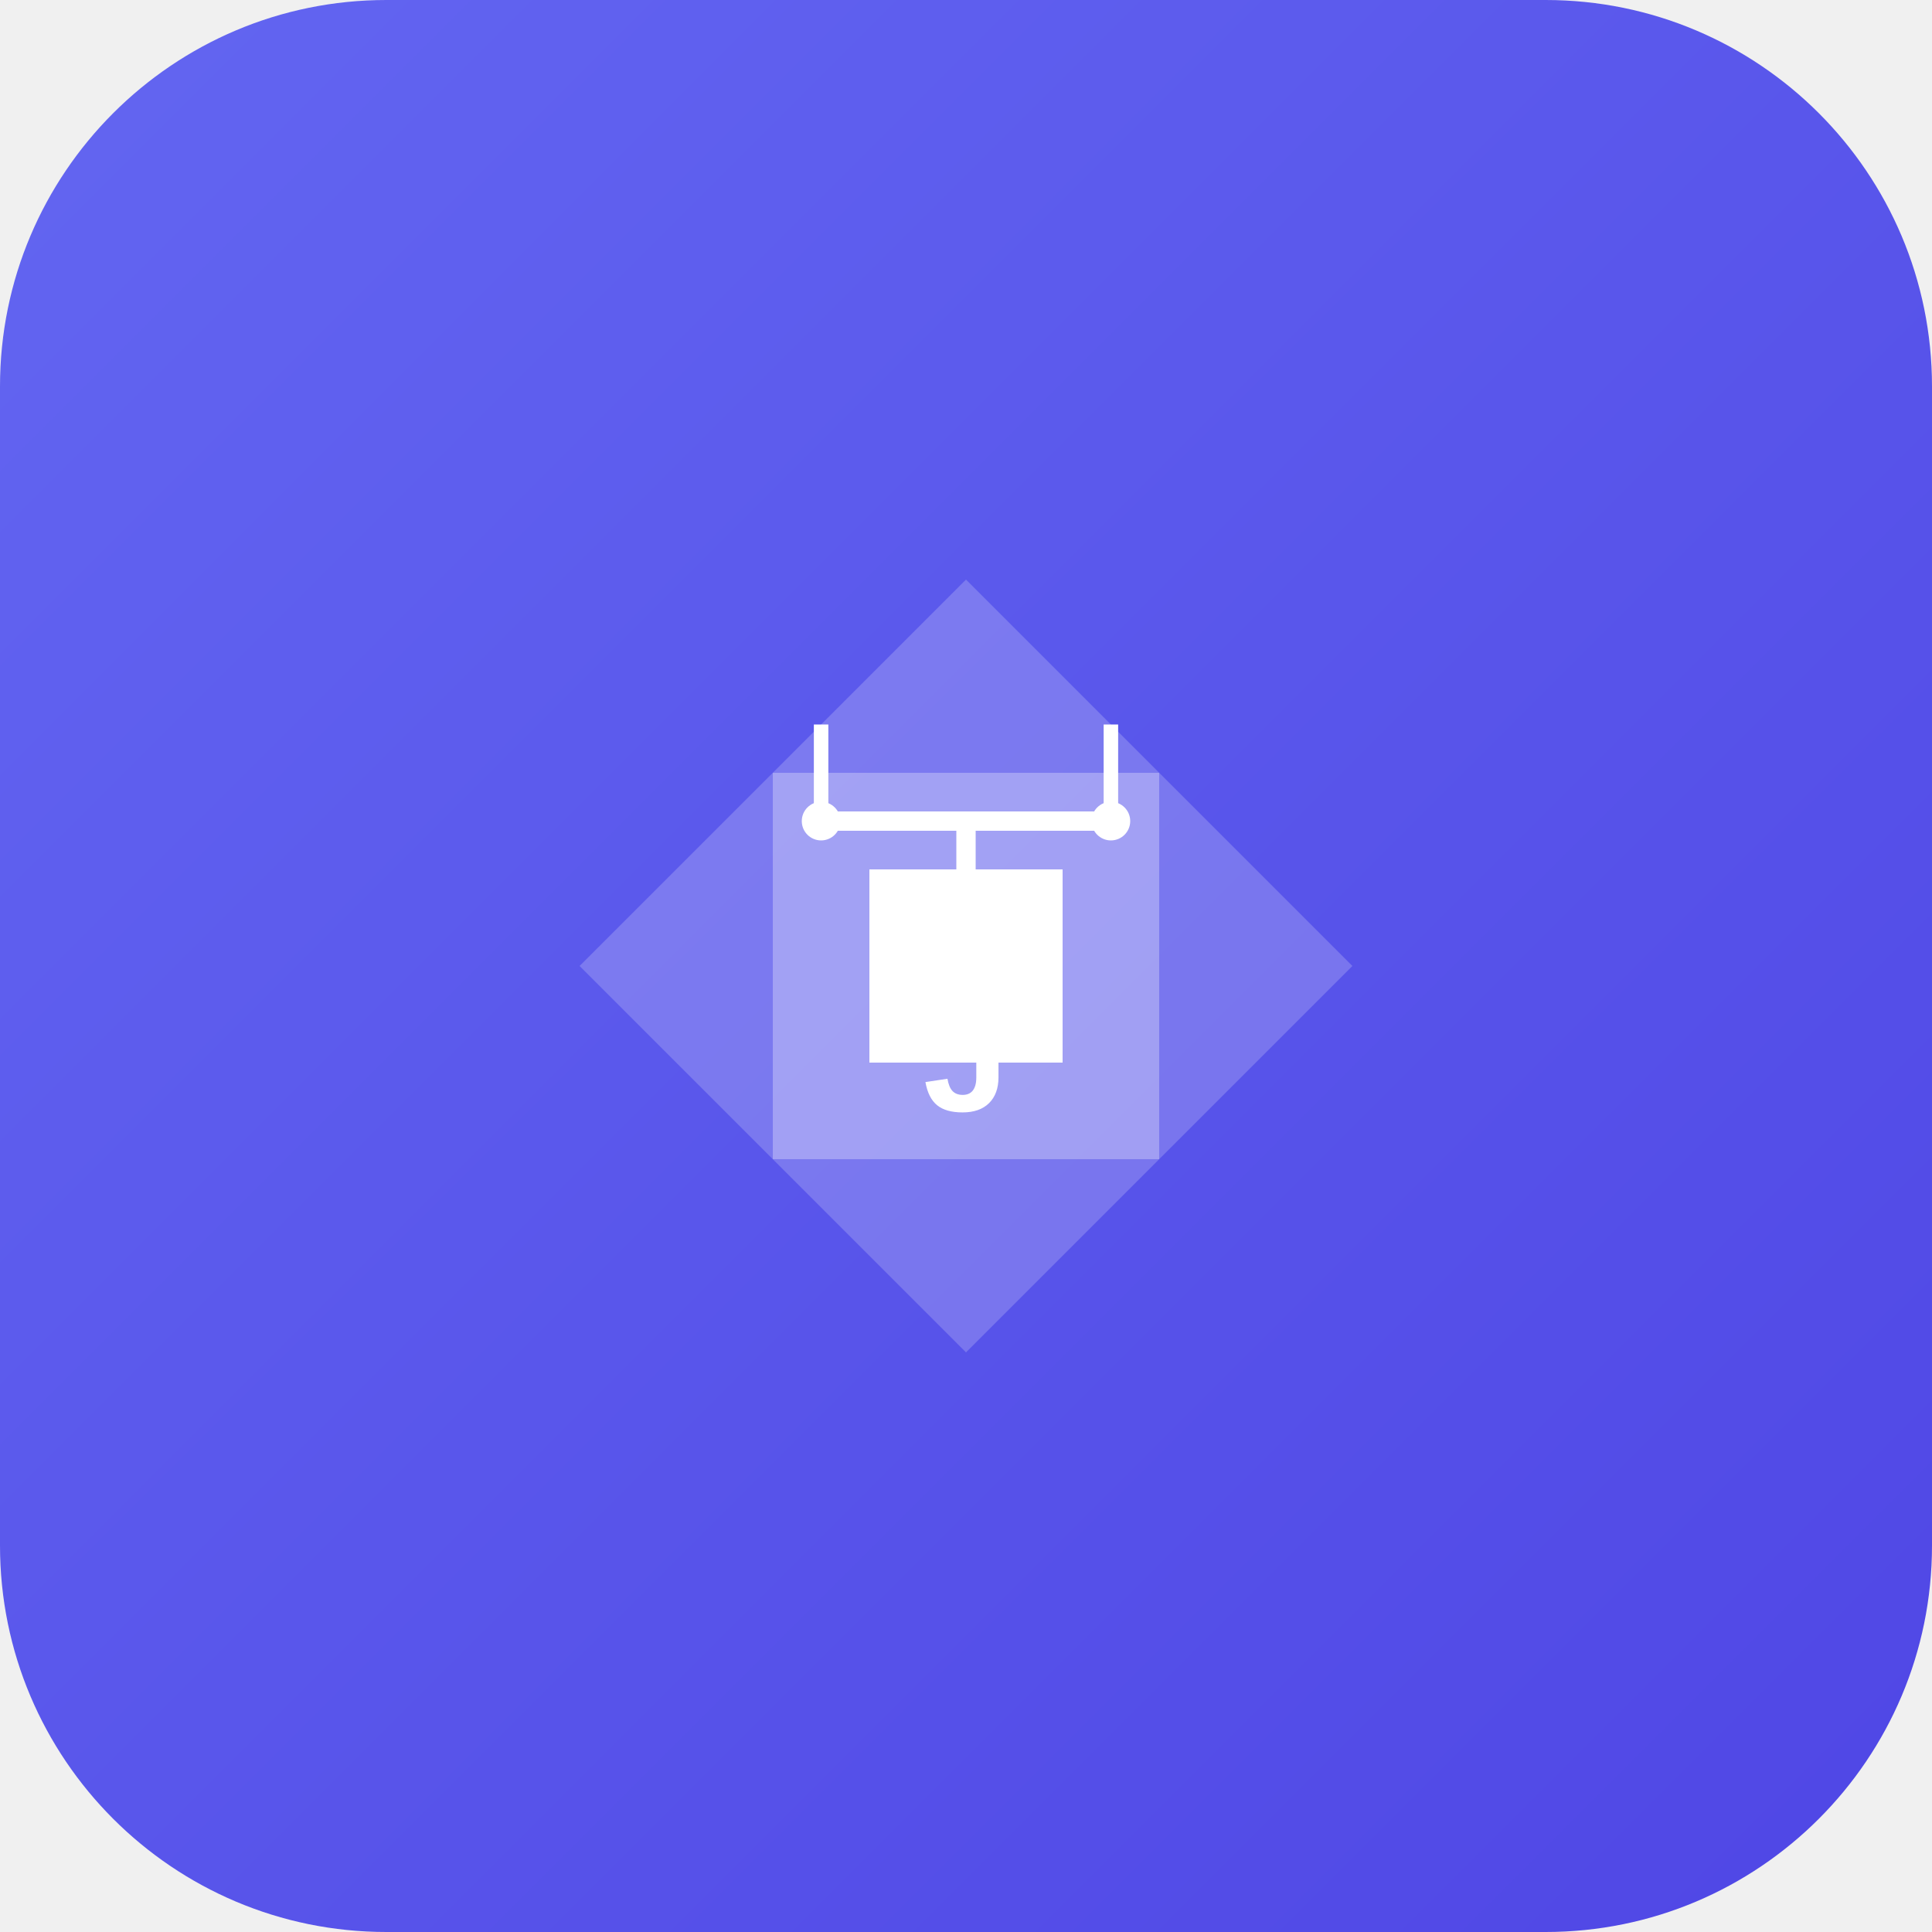
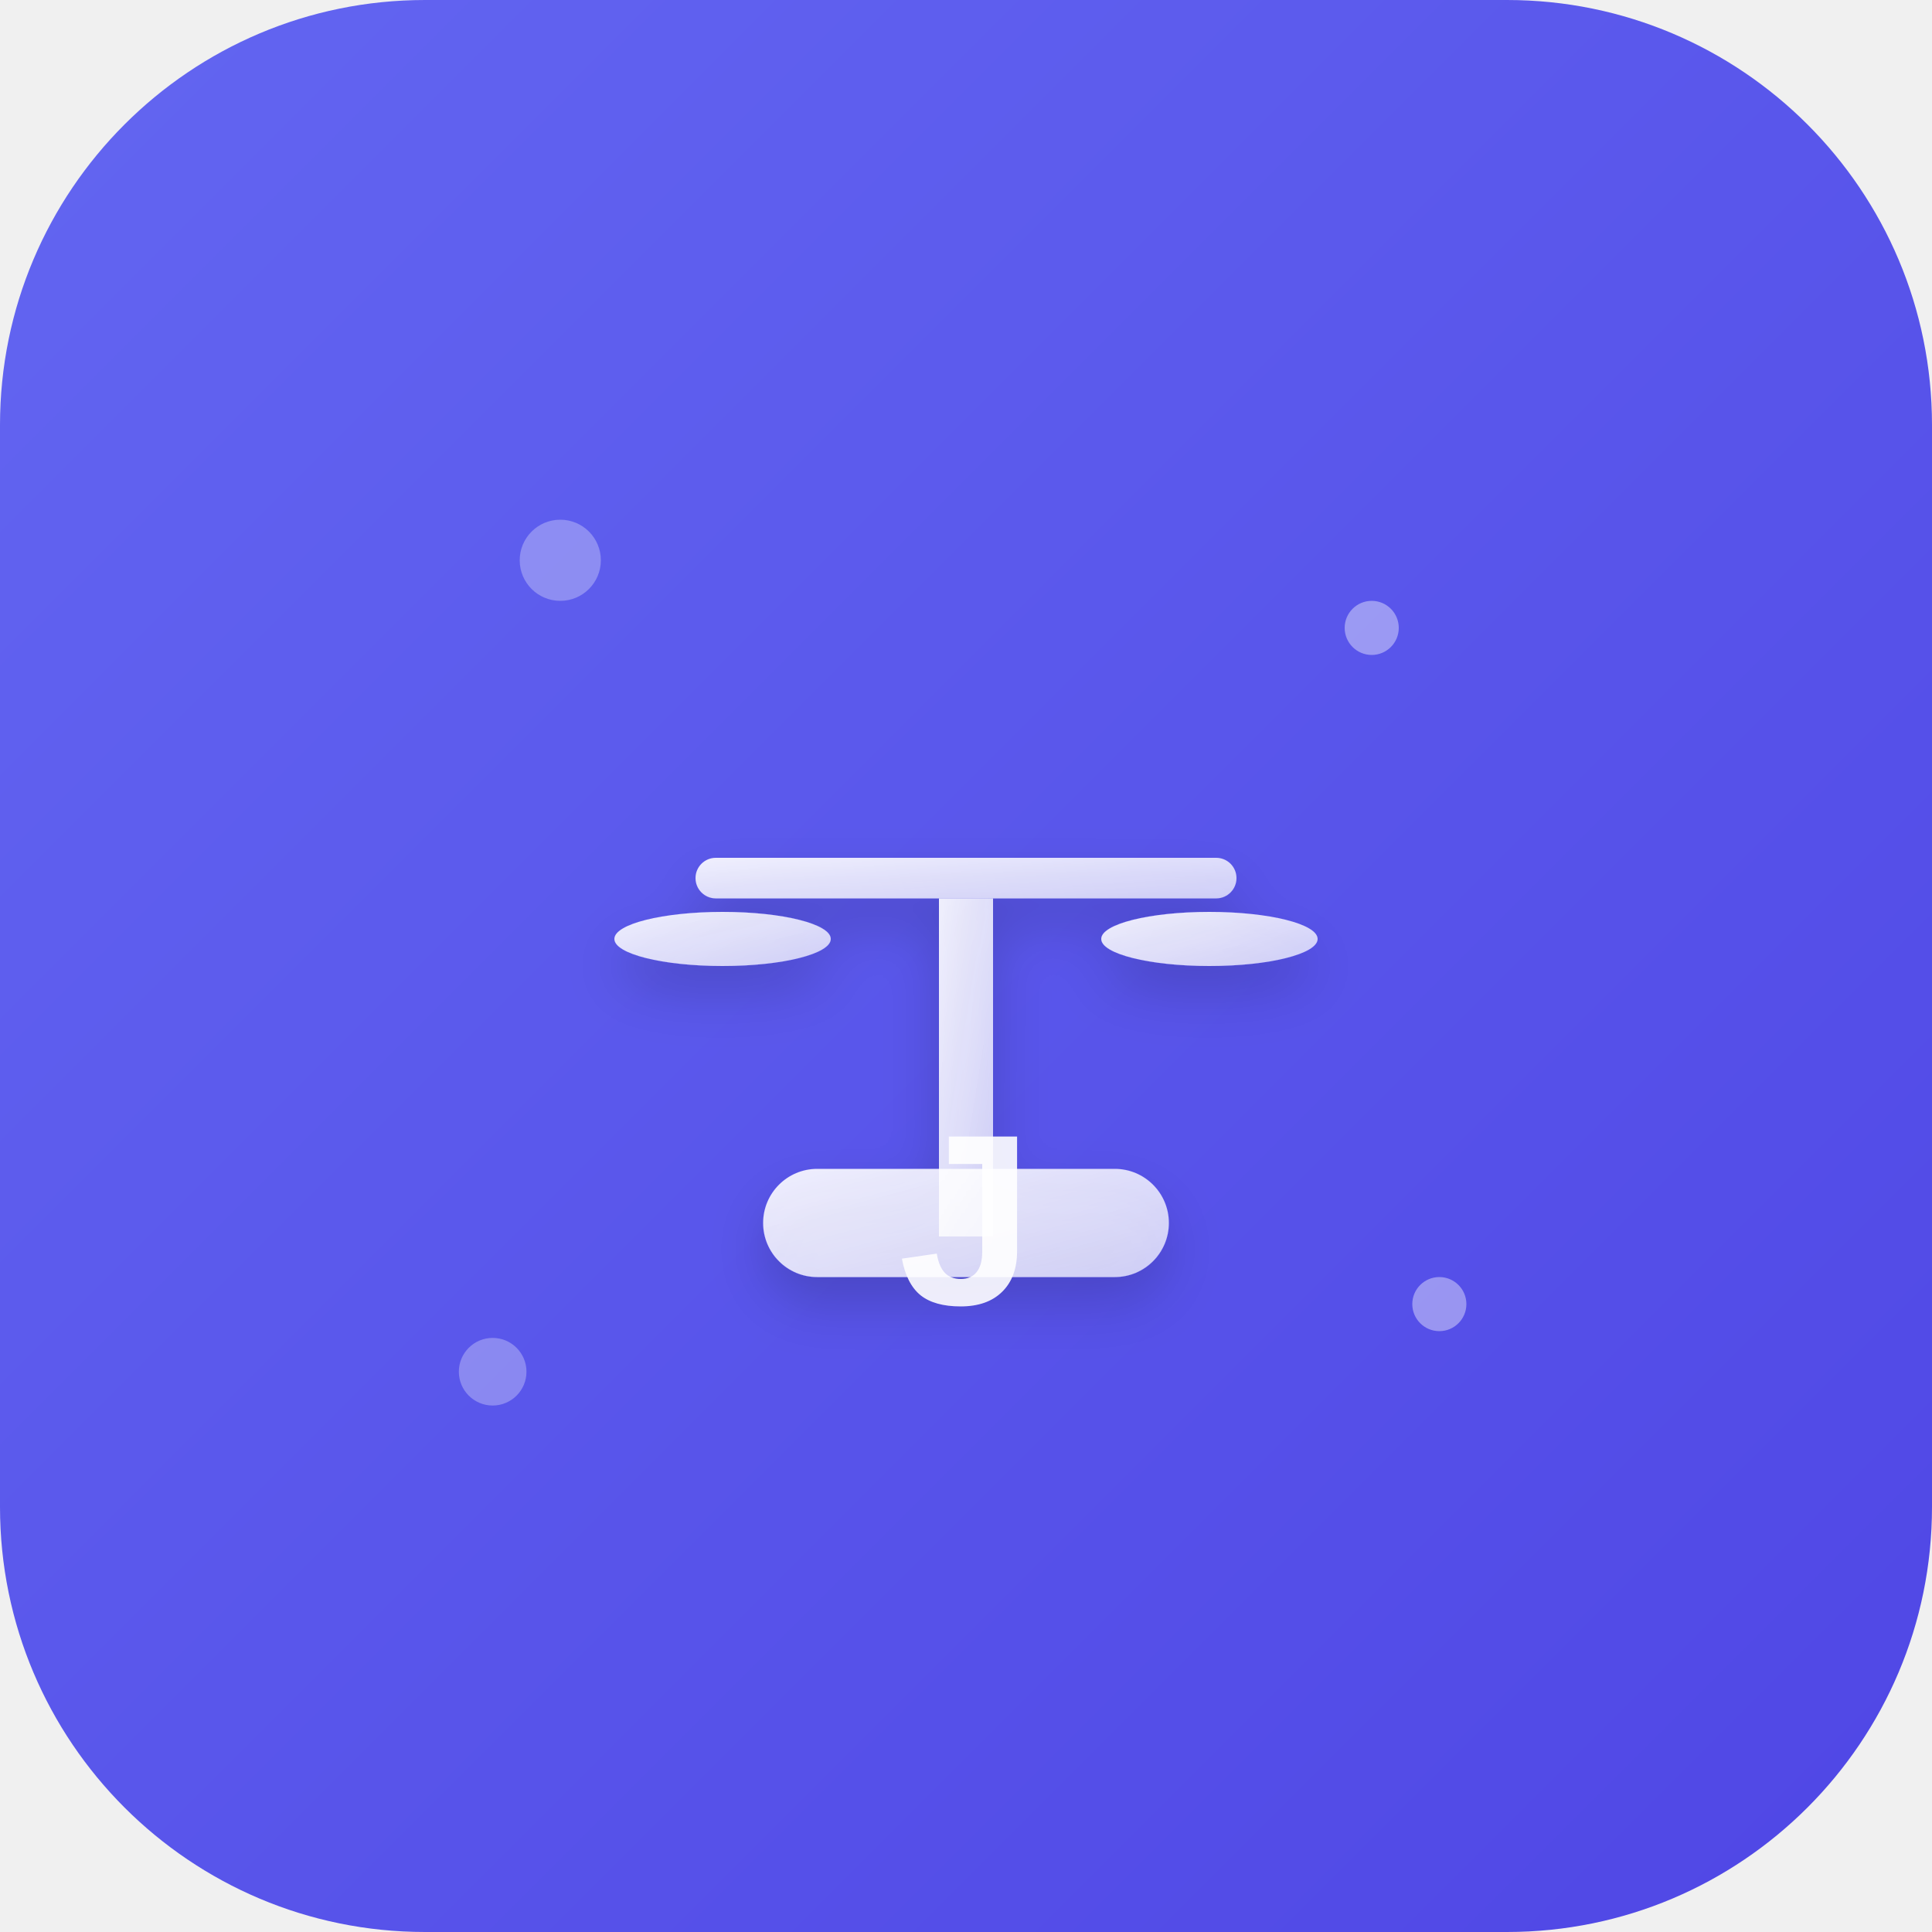
<svg xmlns="http://www.w3.org/2000/svg" width="16" height="16" viewBox="0 0 16 16">
  <defs>
-     <linearGradient id="grad" x1="0%" y1="0%" x2="100%" y2="100%">
+     <linearGradient id="bgGradient" x1="0%" y1="0%" x2="100%" y2="100%">
      <stop offset="0%" style="stop-color:#6366f1;stop-opacity:1" />
      <stop offset="100%" style="stop-color:#4f46e5;stop-opacity:1" />
    </linearGradient>
+     <linearGradient id="elementGradient" x1="0%" y1="0%" x2="100%" y2="100%">
+       <stop offset="0%" style="stop-color:#ffffff;stop-opacity:0.9" />
+       <stop offset="100%" style="stop-color:#ffffff;stop-opacity:0.7" />
+     </linearGradient>
+     <filter id="shadow" x="-50%" y="-50%" width="200%" height="200%">
+       <feDropShadow dx="0" dy="2" stdDeviation="2" flood-color="#000000" flood-opacity="0.2" />
+     </filter>
  </defs>
-   <rect width="16" height="16" rx="3.2" fill="url(#grad)" />
-   <g transform="translate(4, 4) scale(0.08)">
-     <path d="M50 10 L90 50 L50 90 L10 50 Z" fill="white" opacity="0.2" />
-     <path d="M30 30 L70 30 L70 70 L30 70 Z" fill="white" opacity="0.3" />
-     <path d="M40 40 L60 40 L60 60 L40 60 Z" fill="white" />
-     <circle cx="50" cy="50" r="3" fill="white" />
-     <line x1="50" y1="50" x2="50" y2="35" stroke="white" stroke-width="2" />
-     <line x1="35" y1="35" x2="65" y2="35" stroke="white" stroke-width="2" />
-     <circle cx="35" cy="35" r="2" fill="white" />
-     <circle cx="65" cy="35" r="2" fill="white" />
-     <line x1="35" y1="35" x2="35" y2="25" stroke="white" stroke-width="1.5" />
-     <line x1="65" y1="35" x2="65" y2="25" stroke="white" stroke-width="1.5" />
-     <text x="50" y="65" font-family="Arial, sans-serif" font-size="16" font-weight="bold" text-anchor="middle" fill="white">J</text>
+   <rect width="16" height="16" rx="3.52" fill="url(#bgGradient)" />
+   <g transform="translate(2.4, 2.4) scale(0.112)">
+     <g filter="url(#shadow)">
+       <rect x="35" y="65" width="30" height="8" rx="4" fill="url(#elementGradient)" />
+       <rect x="48" y="45" width="4" height="25" fill="url(#elementGradient)" />
+       <rect x="30" y="42" width="40" height="3" rx="1.5" fill="url(#elementGradient)" />
+       <ellipse cx="32" cy="48" rx="8" ry="2" fill="url(#elementGradient)" />
+       <ellipse cx="68" cy="48" rx="8" ry="2" fill="url(#elementGradient)" />
+       <line x1="32" y1="42" x2="32" y2="48" stroke="url(#elementGradient)" stroke-width="1.5" />
+       <line x1="68" y1="42" x2="68" y2="48" stroke="url(#elementGradient)" stroke-width="1.5" />
+     </g>
+     <g transform="translate(50, 75)">
+       <text x="0" y="0" font-family="Arial, sans-serif" font-size="18" font-weight="bold" text-anchor="middle" fill="white" opacity="0.9">J</text>
+     </g>
+     <circle cx="20" cy="20" r="3" fill="white" opacity="0.3" />
+     <circle cx="80" cy="25" r="2" fill="white" opacity="0.4" />
+     <circle cx="15" cy="80" r="2.5" fill="white" opacity="0.3" />
+     <circle cx="85" cy="75" r="2" fill="white" opacity="0.4" />
  </g>
</svg>
